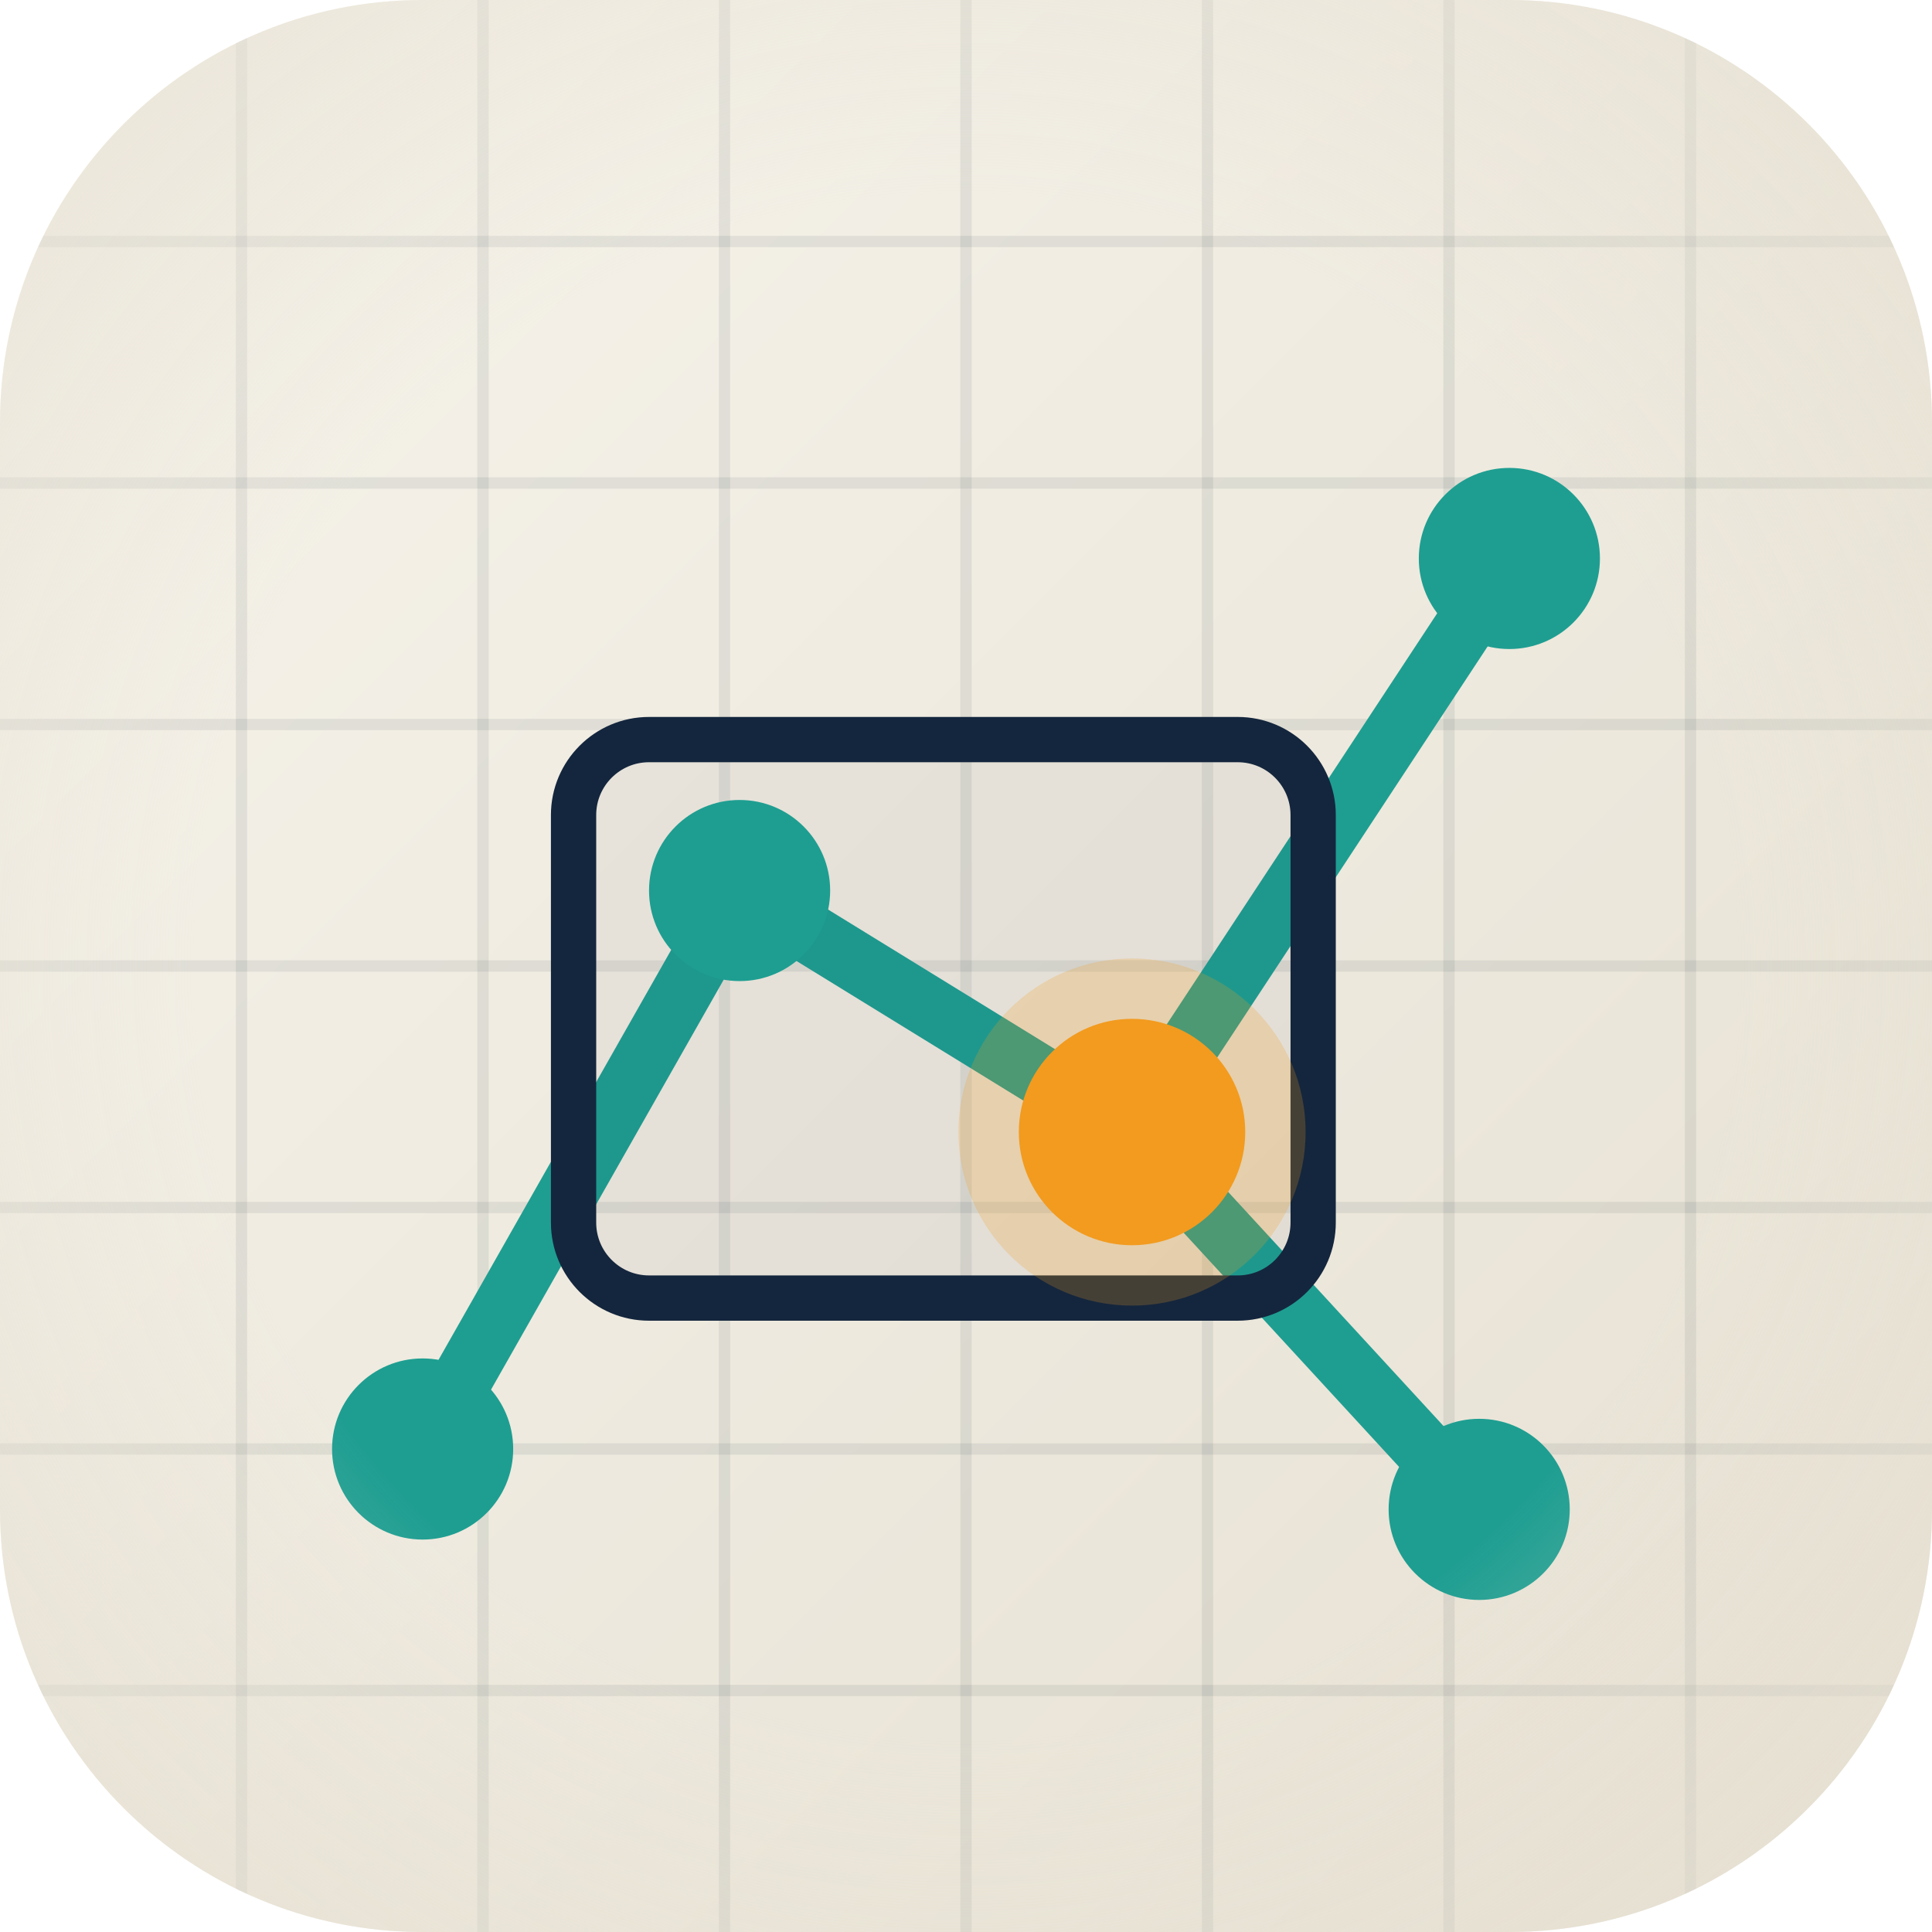
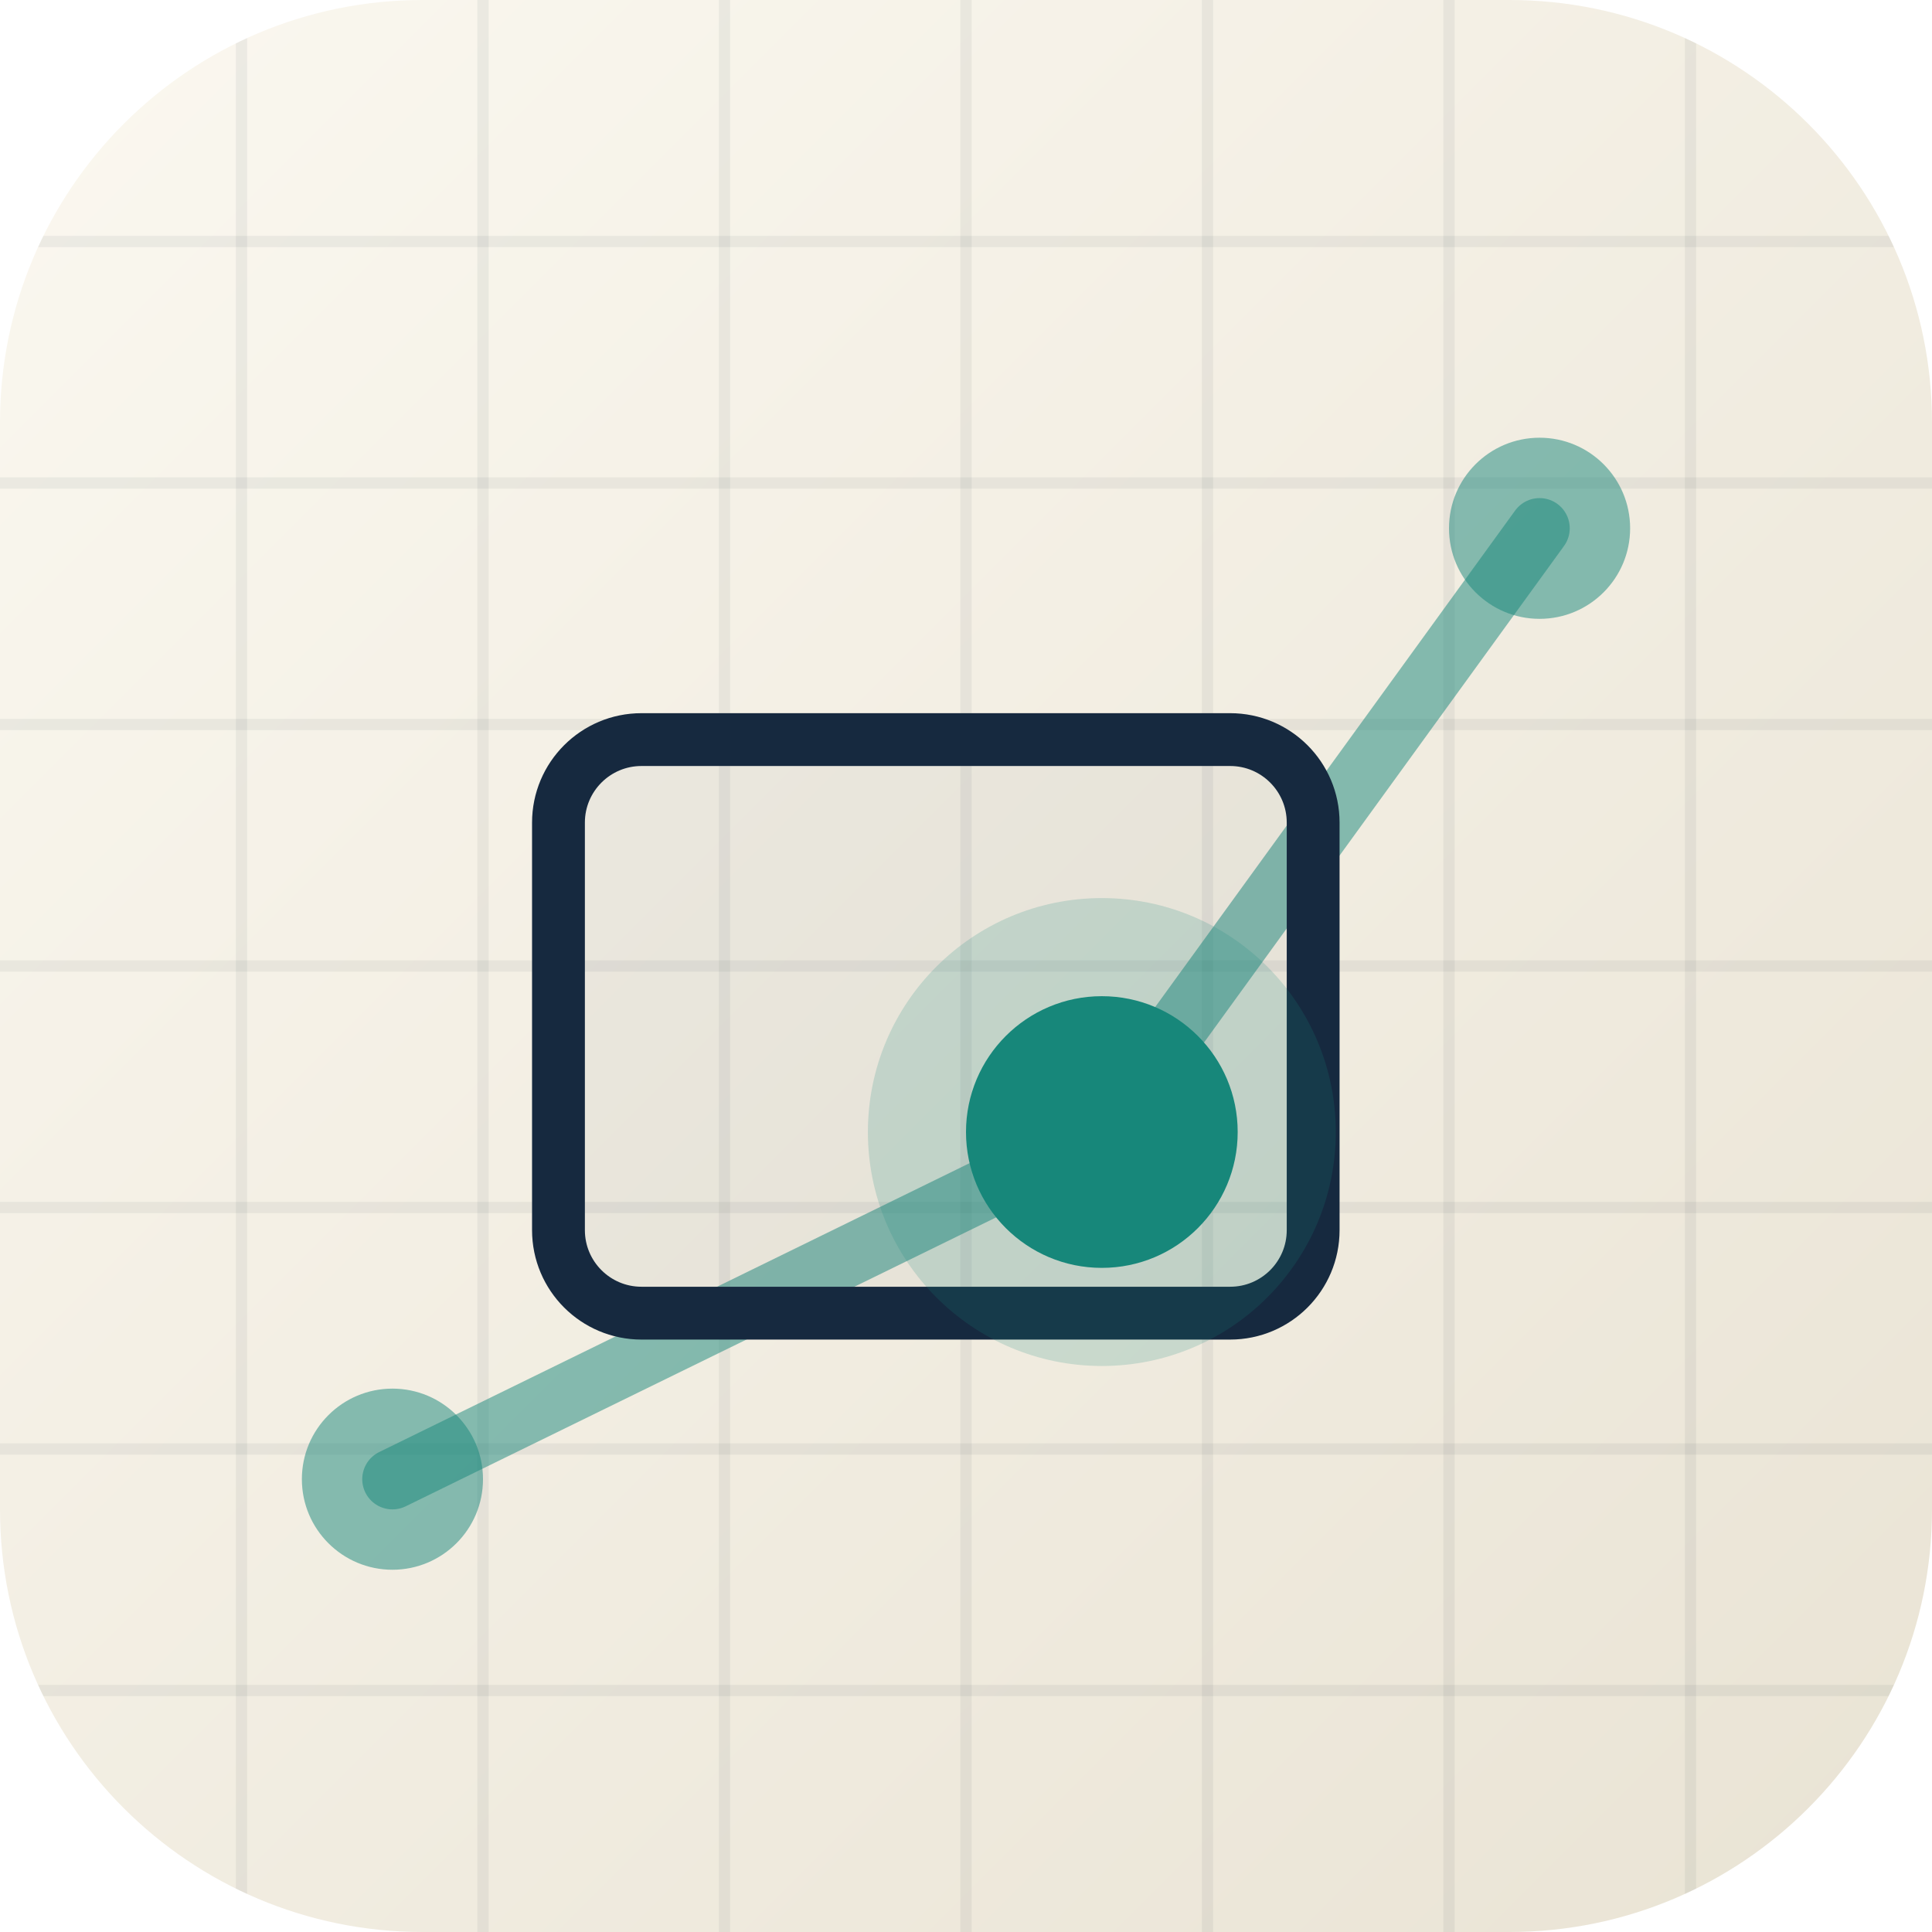
<svg xmlns="http://www.w3.org/2000/svg" viewBox="0 0 512 512" width="512" height="512">
  <defs>
    <linearGradient id="bg" x1="0" y1="0" x2="1" y2="1">
-       <stop offset="0" stop-color="#F7F4EC" />
-       <stop offset="1" stop-color="#E6E0D2" />
+       <stop offset="0" stop-color="#FBF8F0" />
+       <stop offset="1" stop-color="#E9E3D4" />
    </linearGradient>
-     <radialGradient id="fog" cx="0.5" cy="0.5" r="0.72">
-       <stop offset="0.55" stop-color="#E6E0D2" stop-opacity="0" />
-       <stop offset="1" stop-color="#E6E0D2" stop-opacity="0.9" />
-     </radialGradient>
    <clipPath id="tile">
      <rect width="512" height="512" rx="112" />
    </clipPath>
  </defs>
  <rect width="512" height="512" rx="112" fill="url(#bg)" />
  <g clip-path="url(#tile)">
-     <g stroke="#14263D" stroke-opacity="0.08" stroke-width="3">
+     <g stroke="#16293F" stroke-opacity="0.06" stroke-width="3">
      <path d="M64 0V512M128 0V512M192 0V512M256 0V512M320 0V512M384 0V512M448 0V512" />
      <path d="M0 64H512M0 128H512M0 192H512M0 256H512M0 320H512M0 384H512M0 448H512" />
    </g>
-     <g fill="none" stroke="#1E9E91" stroke-width="16" stroke-linecap="round" stroke-linejoin="round">
-       <path d="M112 384 L196 236 L300 300 L400 148" />
-       <path d="M300 300 L392 400" />
+     <path d="M104 392 L292 300 L408 140" fill="none" stroke="#17877A" stroke-width="16" stroke-linecap="round" stroke-linejoin="round" stroke-opacity="0.5" />
+     <rect x="148" y="196" width="200" height="152" rx="22" fill="#16293F" fill-opacity="0.05" stroke="#16293F" stroke-width="14" />
+     <g fill="#17877A" fill-opacity="0.5">
+       <circle cx="104" cy="392" r="24" />
+       <circle cx="408" cy="140" r="24" />
    </g>
-     <rect x="152" y="196" width="196" height="148" rx="20" fill="#14263D" fill-opacity="0.05" stroke="#14263D" stroke-width="12" />
-     <g fill="#1E9E91">
-       <circle cx="112" cy="384" r="24" />
-       <circle cx="196" cy="236" r="24" />
-       <circle cx="400" cy="148" r="24" />
-       <circle cx="392" cy="400" r="24" />
-     </g>
-     <circle cx="300" cy="300" r="46" fill="#F29B1F" fill-opacity="0.22" />
-     <circle cx="300" cy="300" r="30" fill="#F29B1F" />
-     <rect width="512" height="512" fill="url(#fog)" />
+     <circle cx="292" cy="300" r="62" fill="#17877A" fill-opacity="0.18" />
+     <circle cx="292" cy="300" r="36" fill="#17877A" />
  </g>
</svg>
